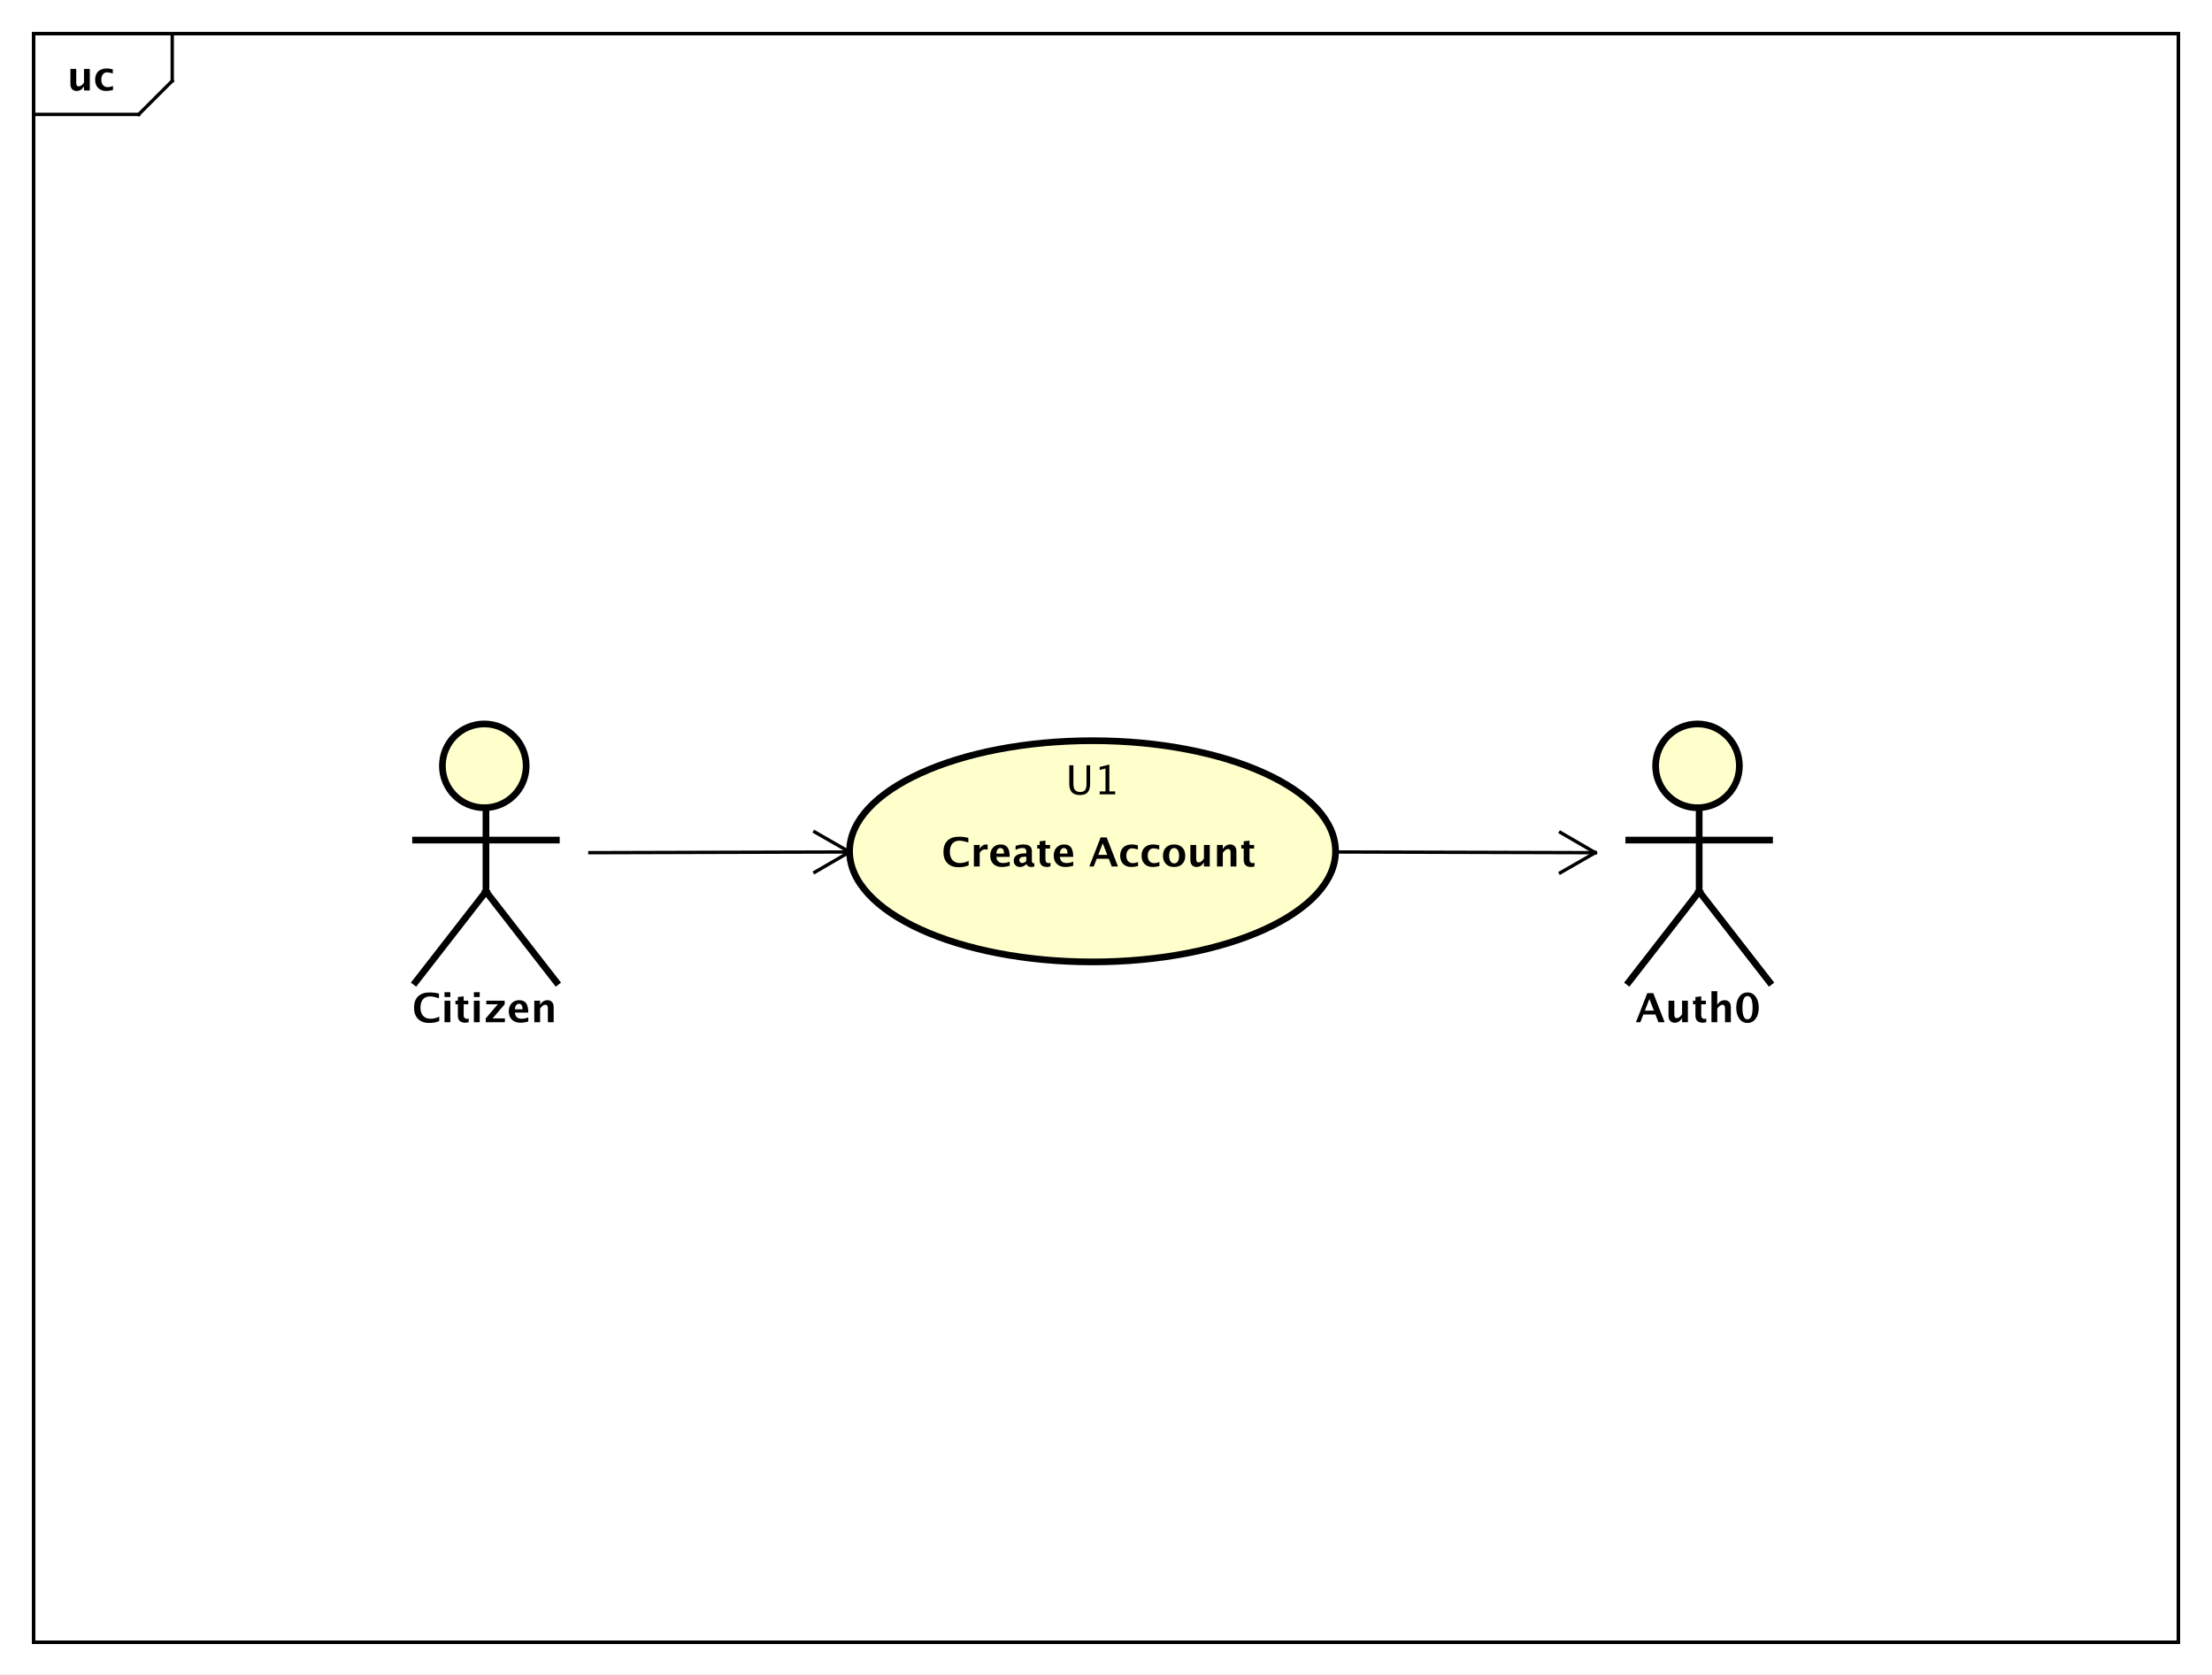
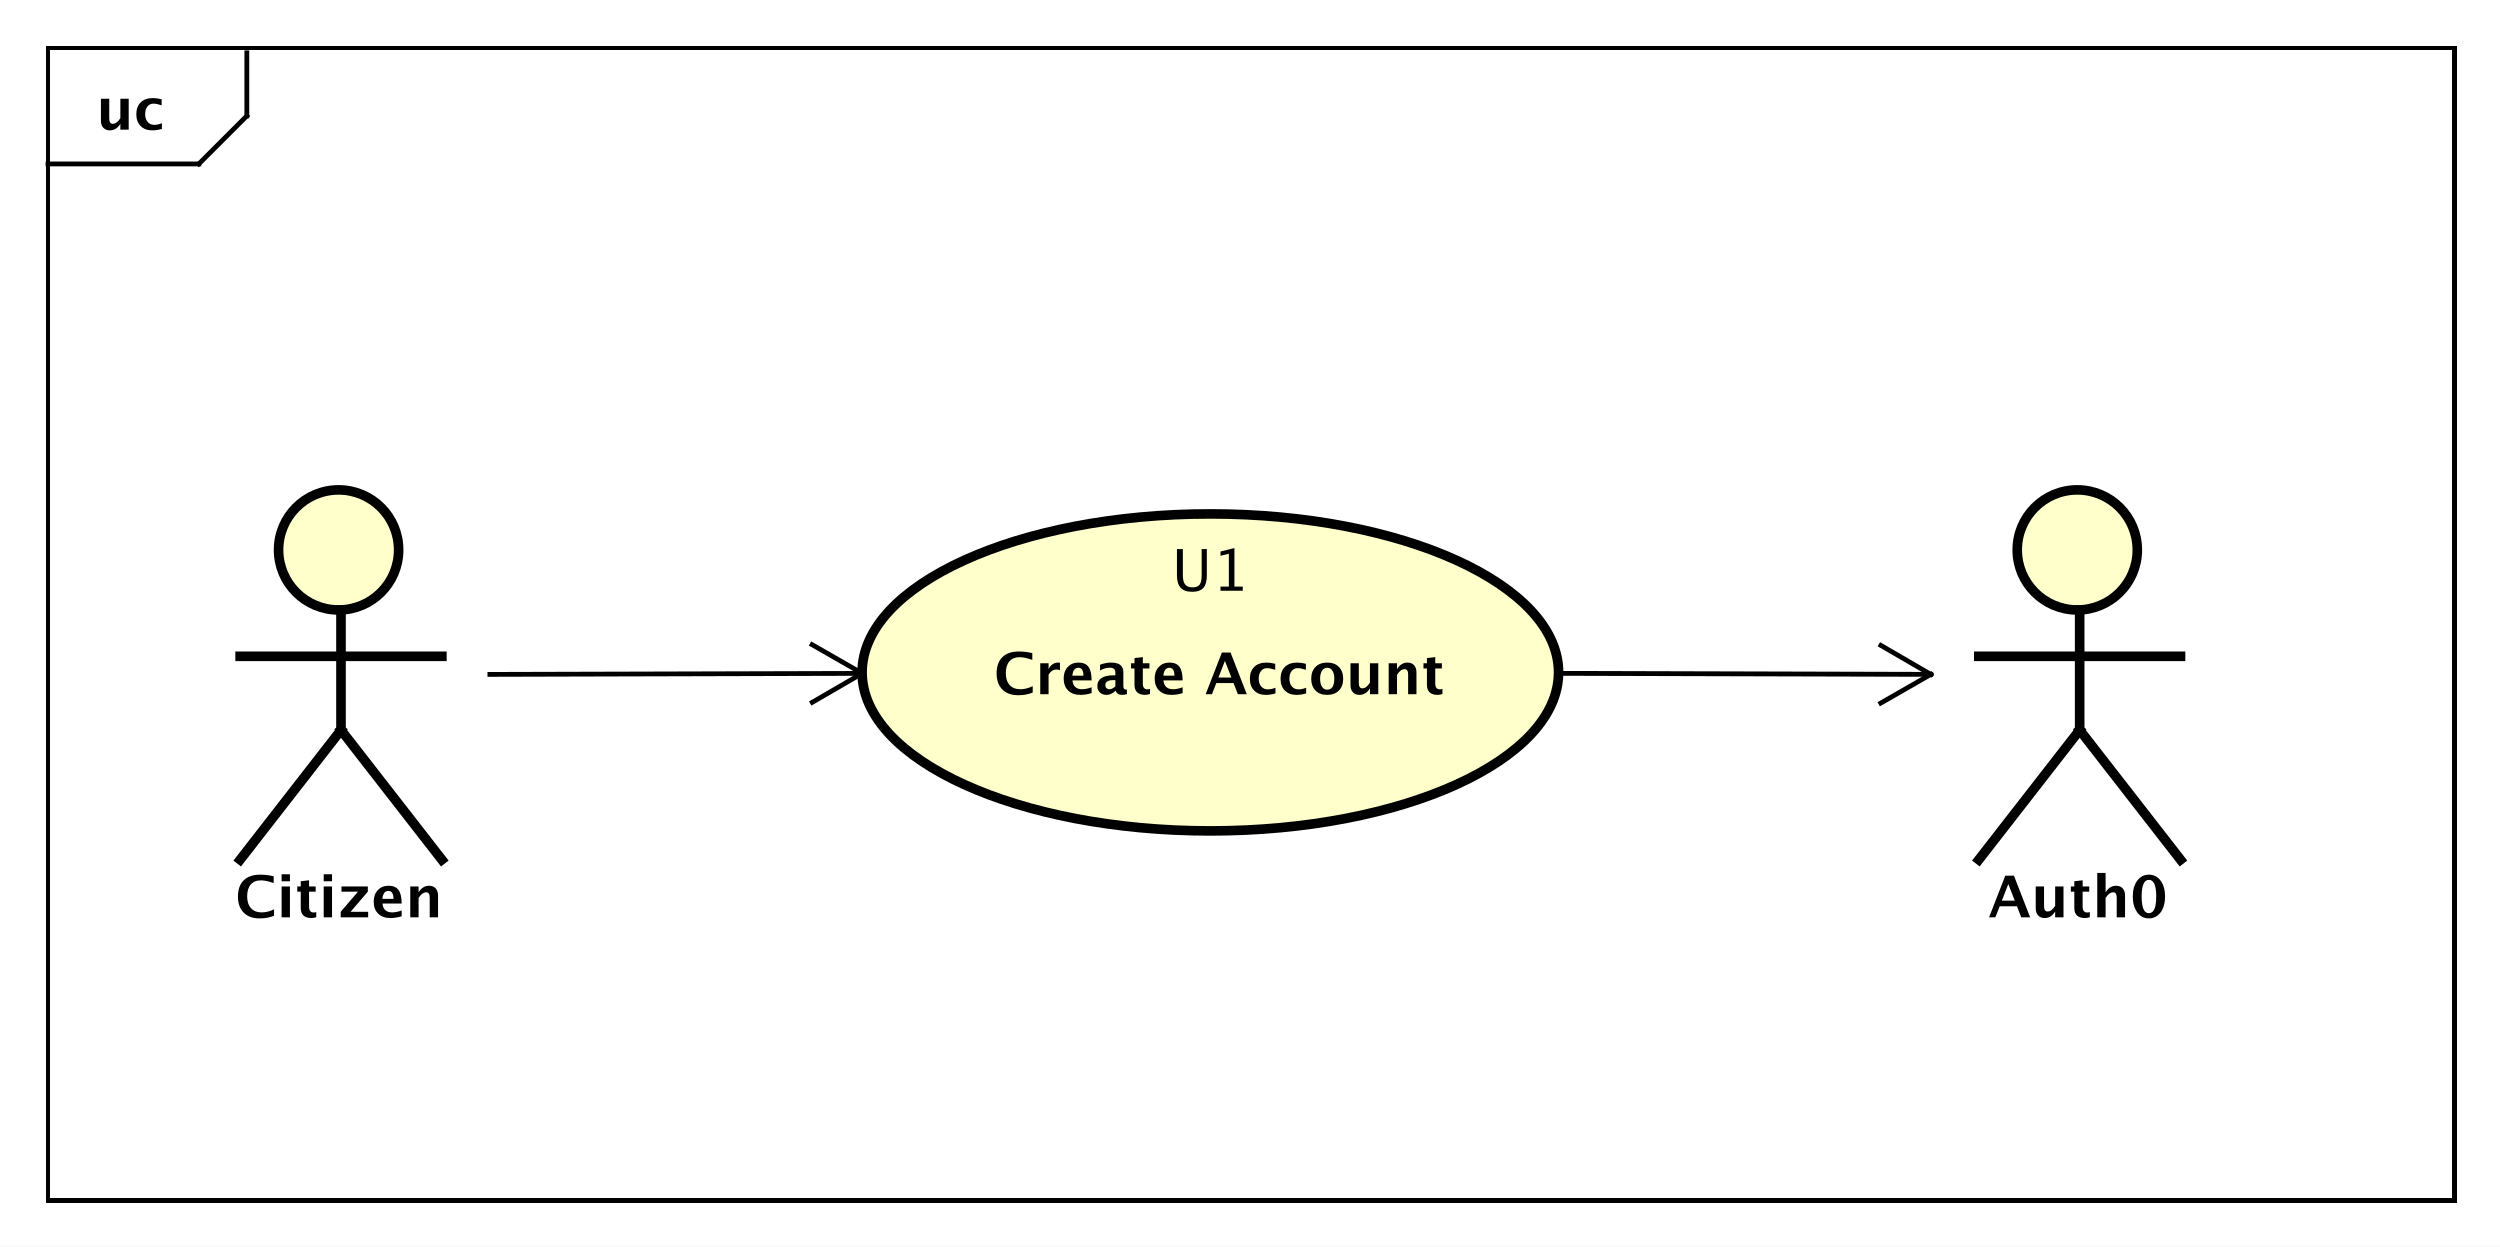
- <svg xmlns="http://www.w3.org/2000/svg" style="fill-opacity:1; color-rendering:auto; color-interpolation:auto; text-rendering:auto; stroke:black; stroke-linecap:square; stroke-miterlimit:10; shape-rendering:auto; stroke-opacity:1; fill:black; stroke-dasharray:none; font-weight:normal; stroke-width:1; font-family:'Dialog'; font-style:normal; stroke-linejoin:miter; font-size:12px; stroke-dashoffset:0; image-rendering:auto;" width="880" height="666">
+ <svg xmlns="http://www.w3.org/2000/svg" style="fill-opacity:1; color-rendering:auto; color-interpolation:auto; text-rendering:auto; stroke:black; stroke-linecap:square; stroke-miterlimit:10; shape-rendering:auto; stroke-opacity:1; fill:black; stroke-dasharray:none; font-weight:normal; stroke-width:1; font-family:'Dialog'; font-style:normal; stroke-linejoin:miter; font-size:12px; stroke-dashoffset:0; image-rendering:auto;" width="694" height="346">
  <defs id="genericDefs" />
  <g>
    <defs id="defs1">
      <clipPath clipPathUnits="userSpaceOnUse" id="clipPath1">
-         <path d="M0 0 L880 0 L880 666 L0 666 L0 0 Z" />
+         <path d="M0 0 L694 0 L694 346 L0 346 L0 0 Z" />
      </clipPath>
      <clipPath clipPathUnits="userSpaceOnUse" id="clipPath2">
-         <path d="M0 0 L660 0 L660 499.5 L0 499.5 L0 0 Z" />
+         <path d="M74 114 L594.5 114 L594.5 373.5 L74 373.5 L74 114 Z" />
      </clipPath>
      <clipPath clipPathUnits="userSpaceOnUse" id="clipPath3">
-         <path d="M-20 -27 L640 -27 L640 472.5 L-20 472.5 L-20 -27 Z" />
+         <path d="M-20 -27 L500.5 -27 L500.5 232.5 L-20 232.5 L-20 -27 Z" />
      </clipPath>
      <clipPath clipPathUnits="userSpaceOnUse" id="clipPath4">
-         <path d="M-123 -305 L537 -305 L537 194.5 L-123 194.5 L-123 -305 Z" />
+         <path d="M-49 -191 L471.5 -191 L471.5 68.5 L-49 68.5 L-49 -191 Z" />
      </clipPath>
      <clipPath clipPathUnits="userSpaceOnUse" id="clipPath5">
-         <path d="M-277 -246.934 L383 -246.934 L383 252.566 L-277 252.566 L-277 -246.934 Z" />
+         <path d="M-203 -132.934 L317.5 -132.934 L317.5 126.566 L-203 126.566 L-203 -132.934 Z" />
      </clipPath>
      <clipPath clipPathUnits="userSpaceOnUse" id="clipPath6">
-         <path d="M-318 -237 L342 -237 L342 262.5 L-318 262.5 L-318 -237 Z" />
+         <path d="M-244 -123 L276.5 -123 L276.5 136.5 L-244 136.5 L-244 -123 Z" />
      </clipPath>
      <clipPath clipPathUnits="userSpaceOnUse" id="clipPath7">
-         <path d="M-488 -305 L172 -305 L172 194.5 L-488 194.5 L-488 -305 Z" />
+         <path d="M-414 -191 L106.5 -191 L106.5 68.5 L-414 68.5 L-414 -191 Z" />
      </clipPath>
    </defs>
    <g style="fill:white; stroke:white;">
-       <rect x="0" y="0" width="880" style="clip-path:url(#clipPath1); stroke:none;" height="666" />
+       <rect x="0" y="0" width="694" style="clip-path:url(#clipPath1); stroke:none;" height="346" />
    </g>
-     <g style="text-rendering:geometricPrecision; shape-rendering:crispEdges;" transform="scale(1.3333,1.3333)">
-       <rect x="10" y="10" width="640" style="fill:none; clip-path:url(#clipPath2);" height="480" />
-       <line x1="51.391" x2="51.391" y1="11" style="clip-path:url(#clipPath2); fill:none; text-rendering:optimizeLegibility; shape-rendering:auto;" y2="24.133" />
-       <line x1="51.391" x2="41.391" y1="24.133" style="clip-path:url(#clipPath2); fill:none; text-rendering:optimizeLegibility; shape-rendering:auto;" y2="34.133" />
-       <line x1="41.391" x2="10" y1="34.133" style="clip-path:url(#clipPath2); fill:none; text-rendering:optimizeLegibility; shape-rendering:auto;" y2="34.133" />
+     <g style="text-rendering:geometricPrecision; shape-rendering:crispEdges;" transform="scale(1.3333,1.3333) translate(-74,-114)">
+       <rect x="84" y="124" width="501" style="fill:none; clip-path:url(#clipPath2);" height="240" />
+       <line x1="125.391" x2="125.391" y1="125" style="clip-path:url(#clipPath2); fill:none; text-rendering:optimizeLegibility; shape-rendering:auto;" y2="138.133" />
+       <line x1="125.391" x2="115.391" y1="138.133" style="clip-path:url(#clipPath2); fill:none; text-rendering:optimizeLegibility; shape-rendering:auto;" y2="148.133" />
+       <line x1="115.391" x2="84" y1="148.133" style="clip-path:url(#clipPath2); fill:none; text-rendering:optimizeLegibility; shape-rendering:auto;" y2="148.133" />
    </g>
-     <g style="text-rendering:optimizeLegibility; font-weight:bold; font-family:sans-serif;" transform="matrix(1.3333,0,0,1.3333,0,0) translate(20,27)">
+     <g style="text-rendering:optimizeLegibility; font-weight:bold; font-family:sans-serif;" transform="matrix(1.3333,0,0,1.3333,-98.6667,-152) translate(94,141)">
      <path d="M5.062 0 L5.062 -1.213 Q4.219 0.146 2.871 0.146 Q2.01 0.146 1.512 -0.398 Q1.014 -0.943 1.014 -1.887 L1.014 -6.434 L2.748 -6.434 L2.748 -2.314 Q2.748 -1.219 3.481 -1.219 Q4.301 -1.219 5.062 -2.385 L5.062 -6.434 L6.797 -6.434 L6.797 0 ZM13.711 -0.141 Q12.633 0.146 11.713 0.146 Q10.172 0.146 9.278 -0.759 Q8.385 -1.664 8.385 -3.223 Q8.385 -4.799 9.305 -5.689 Q10.225 -6.58 11.848 -6.58 Q12.633 -6.58 13.658 -6.328 L13.658 -5.074 Q12.592 -5.42 11.953 -5.42 Q11.174 -5.42 10.699 -4.822 Q10.225 -4.225 10.225 -3.234 Q10.225 -2.221 10.737 -1.611 Q11.25 -1.002 12.105 -1.002 Q12.885 -1.002 13.711 -1.342 Z" style="stroke:none; clip-path:url(#clipPath3);" />
    </g>
-     <g transform="matrix(1.3333,0,0,1.3333,0,0)" style="fill:rgb(255,255,204); text-rendering:optimizeLegibility; font-family:sans-serif; stroke:rgb(255,255,204); font-weight:bold; stroke-width:2;">
+     <g transform="matrix(1.3333,0,0,1.3333,-98.6667,-152)" style="fill:rgb(255,255,204); text-rendering:optimizeLegibility; font-family:sans-serif; stroke:rgb(255,255,204); font-weight:bold; stroke-width:2;">
      <circle r="12.5" style="clip-path:url(#clipPath2); stroke:none;" cx="144.5" cy="228.5" />
      <circle style="fill:none; clip-path:url(#clipPath2); stroke:black;" r="12.5" cx="144.5" cy="228.5" />
      <line x1="145" x2="145" y1="241" style="clip-path:url(#clipPath2); fill:none; stroke:black;" y2="266" />
      <line x1="124" x2="166" y1="250.65" style="clip-path:url(#clipPath2); fill:none; stroke:black;" y2="250.65" />
      <line x1="145" x2="124" y1="266" style="clip-path:url(#clipPath2); fill:none; stroke:black;" y2="293" />
      <line x1="145" x2="166" y1="266" style="clip-path:url(#clipPath2); fill:none; stroke:black;" y2="293" />
    </g>
-     <g style="text-rendering:optimizeLegibility; stroke-width:2; font-weight:bold; font-family:sans-serif;" transform="matrix(1.3333,0,0,1.3333,0,0) translate(123,305)">
+     <g style="text-rendering:optimizeLegibility; stroke-width:2; font-weight:bold; font-family:sans-serif;" transform="matrix(1.3333,0,0,1.3333,-98.6667,-152) translate(123,305)">
      <path d="M8.062 -0.346 Q6.803 0.217 5.057 0.217 Q2.924 0.217 1.734 -0.984 Q0.545 -2.186 0.545 -4.336 Q0.545 -6.527 1.743 -7.708 Q2.941 -8.889 5.162 -8.889 Q6.58 -8.889 7.981 -8.555 L7.981 -7.143 Q6.393 -7.699 5.32 -7.699 Q3.949 -7.699 3.205 -6.829 Q2.461 -5.959 2.461 -4.359 Q2.461 -2.789 3.261 -1.91 Q4.061 -1.031 5.484 -1.031 Q6.762 -1.031 8.062 -1.676 ZM9.633 0 L9.633 -6.434 L11.367 -6.434 L11.367 0 ZM9.633 -7.518 L9.633 -8.965 L11.367 -8.965 L11.367 -7.518 ZM16.852 -0.035 Q16.23 0.146 15.873 0.146 Q13.617 0.146 13.617 -1.963 L13.617 -5.35 L12.896 -5.35 L12.896 -6.434 L13.617 -6.434 L13.617 -7.518 L15.352 -7.717 L15.352 -6.434 L16.729 -6.434 L16.729 -5.35 L15.352 -5.35 L15.352 -2.191 Q15.352 -1.008 16.318 -1.008 Q16.541 -1.008 16.852 -1.09 ZM18.398 0 L18.398 -6.434 L20.133 -6.434 L20.133 0 ZM18.398 -7.518 L18.398 -8.965 L20.133 -8.965 L20.133 -7.518 ZM21.938 0 L21.938 -1.154 L25.535 -5.35 L22.102 -5.35 L22.102 -6.434 L27.586 -6.434 L27.586 -5.35 L23.988 -1.154 L27.656 -1.154 L27.656 0 ZM34.629 -0.217 Q33.393 0.146 32.285 0.146 Q30.674 0.146 29.742 -0.768 Q28.811 -1.682 28.811 -3.264 Q28.811 -4.758 29.663 -5.669 Q30.516 -6.58 31.916 -6.58 Q33.328 -6.58 33.978 -5.689 Q34.629 -4.799 34.629 -2.871 L30.639 -2.871 Q30.814 -1.031 32.66 -1.031 Q33.533 -1.031 34.629 -1.435 ZM30.615 -3.85 L32.924 -3.85 Q32.924 -5.496 31.863 -5.496 Q30.785 -5.496 30.615 -3.85 ZM36.422 0 L36.422 -6.434 L38.156 -6.434 L38.156 -5.221 Q39.006 -6.58 40.348 -6.58 Q41.209 -6.58 41.707 -6.035 Q42.205 -5.49 42.205 -4.547 L42.205 0 L40.471 0 L40.471 -4.119 Q40.471 -5.215 39.744 -5.215 Q38.918 -5.215 38.156 -4.049 L38.156 0 Z" style="stroke:none; clip-path:url(#clipPath4);" />
    </g>
-     <g transform="matrix(1.3333,0,0,1.3333,0,0)" style="fill:rgb(255,255,204); text-rendering:optimizeLegibility; font-family:sans-serif; stroke:rgb(255,255,204); font-weight:bold; stroke-width:2;">
+     <g transform="matrix(1.3333,0,0,1.3333,-98.6667,-152)" style="fill:rgb(255,255,204); text-rendering:optimizeLegibility; font-family:sans-serif; stroke:rgb(255,255,204); font-weight:bold; stroke-width:2;">
      <ellipse style="clip-path:url(#clipPath2); stroke:none;" rx="72.5" cx="326" ry="33" cy="254" />
      <ellipse style="clip-path:url(#clipPath2); fill:none; stroke:black;" rx="72.5" cx="326" ry="33" cy="254" />
      <path d="M12.018 11.256 Q10.758 11.818 9.012 11.818 Q6.879 11.818 5.689 10.617 Q4.5 9.416 4.5 7.266 Q4.5 5.074 5.698 3.894 Q6.896 2.713 9.117 2.713 Q10.535 2.713 11.935 3.047 L11.935 4.459 Q10.348 3.902 9.275 3.902 Q7.904 3.902 7.16 4.772 Q6.416 5.643 6.416 7.242 Q6.416 8.812 7.216 9.691 Q8.016 10.57 9.44 10.57 Q10.717 10.57 12.018 9.926 ZM13.588 11.602 L13.588 5.168 L15.322 5.168 L15.322 6.381 Q15.996 5.021 17.373 5.021 Q17.537 5.021 17.695 5.057 L17.695 6.604 Q17.326 6.469 17.01 6.469 Q15.973 6.469 15.322 7.518 L15.322 11.602 ZM24.281 11.385 Q23.045 11.748 21.938 11.748 Q20.326 11.748 19.395 10.834 Q18.463 9.92 18.463 8.338 Q18.463 6.844 19.315 5.933 Q20.168 5.021 21.568 5.021 Q22.98 5.021 23.631 5.912 Q24.281 6.803 24.281 8.73 L20.291 8.73 Q20.467 10.57 22.312 10.57 Q23.186 10.57 24.281 10.166 ZM20.268 7.752 L22.576 7.752 Q22.576 6.106 21.516 6.106 Q20.438 6.106 20.268 7.752 ZM29.227 10.91 Q28.359 11.748 27.369 11.748 Q26.525 11.748 25.998 11.232 Q25.471 10.717 25.471 9.896 Q25.471 8.83 26.323 8.253 Q27.176 7.676 28.764 7.676 L29.227 7.676 L29.227 7.09 Q29.227 6.088 28.084 6.088 Q27.07 6.088 26.033 6.662 L26.033 5.467 Q27.211 5.021 28.365 5.021 Q30.891 5.021 30.891 7.031 L30.891 9.879 Q30.891 10.635 31.377 10.635 Q31.465 10.635 31.605 10.611 L31.646 11.584 Q31.096 11.748 30.674 11.748 Q29.607 11.748 29.303 10.91 ZM29.227 9.979 L29.227 8.672 L28.816 8.672 Q27.135 8.672 27.135 9.727 Q27.135 10.084 27.378 10.327 Q27.621 10.57 27.979 10.57 Q28.588 10.57 29.227 9.979 ZM36.445 11.566 Q35.824 11.748 35.467 11.748 Q33.211 11.748 33.211 9.639 L33.211 6.252 L32.49 6.252 L32.49 5.168 L33.211 5.168 L33.211 4.084 L34.945 3.885 L34.945 5.168 L36.322 5.168 L36.322 6.252 L34.945 6.252 L34.945 9.41 Q34.945 10.594 35.912 10.594 Q36.135 10.594 36.445 10.512 ZM43.23 11.385 Q41.994 11.748 40.887 11.748 Q39.275 11.748 38.344 10.834 Q37.412 9.92 37.412 8.338 Q37.412 6.844 38.265 5.933 Q39.117 5.021 40.518 5.021 Q41.93 5.021 42.58 5.912 Q43.23 6.803 43.23 8.73 L39.24 8.73 Q39.416 10.57 41.262 10.57 Q42.135 10.57 43.23 10.166 ZM39.217 7.752 L41.525 7.752 Q41.525 6.106 40.465 6.106 Q39.387 6.106 39.217 7.752 ZM48.029 11.602 L51.404 2.93 L53.209 2.93 L56.584 11.602 L54.732 11.602 L53.83 9.287 L50.244 9.287 L49.342 11.602 ZM50.69 8.133 L53.385 8.133 L52.037 4.676 ZM62.56 11.461 Q61.482 11.748 60.562 11.748 Q59.022 11.748 58.128 10.843 Q57.234 9.938 57.234 8.379 Q57.234 6.803 58.154 5.912 Q59.074 5.021 60.697 5.021 Q61.482 5.021 62.508 5.273 L62.508 6.527 Q61.441 6.182 60.803 6.182 Q60.023 6.182 59.549 6.779 Q59.074 7.377 59.074 8.367 Q59.074 9.381 59.587 9.99 Q60.1 10.6 60.955 10.6 Q61.734 10.6 62.56 10.26 ZM68.947 11.461 Q67.869 11.748 66.949 11.748 Q65.408 11.748 64.515 10.843 Q63.621 9.938 63.621 8.379 Q63.621 6.803 64.541 5.912 Q65.461 5.021 67.084 5.021 Q67.869 5.021 68.894 5.273 L68.894 6.527 Q67.828 6.182 67.189 6.182 Q66.41 6.182 65.936 6.779 Q65.461 7.377 65.461 8.367 Q65.461 9.381 65.974 9.99 Q66.486 10.6 67.342 10.6 Q68.121 10.6 68.947 10.26 ZM73.289 11.748 Q71.783 11.748 70.895 10.837 Q70.008 9.926 70.008 8.385 Q70.008 6.826 70.901 5.924 Q71.795 5.021 73.33 5.021 Q74.871 5.021 75.765 5.924 Q76.658 6.826 76.658 8.373 Q76.658 9.955 75.762 10.852 Q74.865 11.748 73.289 11.748 ZM73.318 10.664 Q74.812 10.664 74.812 8.373 Q74.812 7.324 74.417 6.715 Q74.022 6.106 73.33 6.106 Q72.644 6.106 72.249 6.715 Q71.853 7.324 71.853 8.385 Q71.853 9.434 72.246 10.049 Q72.639 10.664 73.318 10.664 ZM82.231 11.602 L82.231 10.389 Q81.387 11.748 80.039 11.748 Q79.178 11.748 78.68 11.203 Q78.182 10.658 78.182 9.715 L78.182 5.168 L79.916 5.168 L79.916 9.287 Q79.916 10.383 80.648 10.383 Q81.469 10.383 82.231 9.217 L82.231 5.168 L83.965 5.168 L83.965 11.602 ZM86.133 11.602 L86.133 5.168 L87.867 5.168 L87.867 6.381 Q88.717 5.021 90.059 5.021 Q90.92 5.021 91.418 5.566 Q91.916 6.111 91.916 7.055 L91.916 11.602 L90.182 11.602 L90.182 7.482 Q90.182 6.387 89.455 6.387 Q88.629 6.387 87.867 7.553 L87.867 11.602 ZM97.33 11.566 Q96.709 11.748 96.352 11.748 Q94.096 11.748 94.096 9.639 L94.096 6.252 L93.375 6.252 L93.375 5.168 L94.096 5.168 L94.096 4.084 L95.83 3.885 L95.83 5.168 L97.207 5.168 L97.207 6.252 L95.83 6.252 L95.83 9.41 Q95.83 10.594 96.797 10.594 Q97.019 10.594 97.33 10.512 Z" style="fill:black; clip-path:url(#clipPath5); stroke:none;" transform="translate(277,246.9336)" />
    </g>
-     <g style="text-rendering:optimizeLegibility; font-weight:bold; font-family:sans-serif;" transform="matrix(1.3333,0,0,1.3333,0,0)">
+     <g style="text-rendering:optimizeLegibility; font-weight:bold; font-family:sans-serif;" transform="matrix(1.3333,0,0,1.3333,-98.6667,-152)">
      <line x1="176" x2="253.5" y1="254.414" style="fill:none; clip-path:url(#clipPath2);" y2="254.2" />
      <line x1="253.5" x2="243.124" y1="254.2" style="fill:none; clip-path:url(#clipPath2);" y2="260.229" />
      <line x1="253.5" x2="243.091" y1="254.2" style="fill:none; clip-path:url(#clipPath2);" y2="248.229" />
    </g>
-     <g style="font-family:sans-serif; text-rendering:optimizeLegibility;" transform="matrix(1.3333,0,0,1.3333,0,0) translate(318,237)">
+     <g style="font-family:sans-serif; text-rendering:optimizeLegibility;" transform="matrix(1.3333,0,0,1.3333,-98.6667,-152) translate(318,237)">
      <path d="M1.049 -8.672 L2.279 -8.672 L2.279 -3.199 Q2.279 -1.893 2.763 -1.298 Q3.246 -0.703 4.301 -0.703 Q5.332 -0.703 5.763 -1.263 Q6.193 -1.822 6.193 -3.158 L6.193 -8.672 L7.271 -8.672 L7.271 -3.176 Q7.271 -1.4 6.542 -0.592 Q5.812 0.217 4.219 0.217 Q2.596 0.217 1.822 -0.621 Q1.049 -1.459 1.049 -3.211 ZM10.119 0 L10.119 -0.867 L11.854 -0.867 L11.854 -7.711 L10.119 -7.277 L10.119 -8.168 L13.014 -8.889 L13.014 -0.867 L14.748 -0.867 L14.748 0 Z" style="stroke:none; clip-path:url(#clipPath6);" />
    </g>
-     <g transform="matrix(1.3333,0,0,1.3333,0,0)" style="fill:rgb(255,255,204); text-rendering:optimizeLegibility; stroke-width:2; font-family:sans-serif; stroke:rgb(255,255,204);">
+     <g transform="matrix(1.3333,0,0,1.3333,-98.6667,-152)" style="fill:rgb(255,255,204); text-rendering:optimizeLegibility; stroke-width:2; font-family:sans-serif; stroke:rgb(255,255,204);">
      <circle r="12.5" style="clip-path:url(#clipPath2); stroke:none;" cx="506.5" cy="228.5" />
      <circle style="fill:none; clip-path:url(#clipPath2); stroke:black;" r="12.5" cx="506.5" cy="228.5" />
      <line x1="507" x2="507" y1="241" style="clip-path:url(#clipPath2); fill:none; stroke:black;" y2="266" />
      <line x1="486" x2="528" y1="250.65" style="clip-path:url(#clipPath2); fill:none; stroke:black;" y2="250.65" />
      <line x1="507" x2="486" y1="266" style="clip-path:url(#clipPath2); fill:none; stroke:black;" y2="293" />
      <line x1="507" x2="528" y1="266" style="clip-path:url(#clipPath2); fill:none; stroke:black;" y2="293" />
    </g>
-     <g style="text-rendering:optimizeLegibility; stroke-width:2; font-weight:bold; font-family:sans-serif;" transform="matrix(1.3333,0,0,1.3333,0,0) translate(488,305)">
+     <g style="text-rendering:optimizeLegibility; stroke-width:2; font-weight:bold; font-family:sans-serif;" transform="matrix(1.3333,0,0,1.3333,-98.6667,-152) translate(488,305)">
      <path d="M0.135 0 L3.51 -8.672 L5.314 -8.672 L8.69 0 L6.838 0 L5.936 -2.314 L2.35 -2.314 L1.447 0 ZM2.795 -3.469 L5.49 -3.469 L4.143 -6.926 ZM13.898 0 L13.898 -1.213 Q13.055 0.146 11.707 0.146 Q10.846 0.146 10.348 -0.398 Q9.85 -0.943 9.85 -1.887 L9.85 -6.434 L11.584 -6.434 L11.584 -2.314 Q11.584 -1.219 12.316 -1.219 Q13.137 -1.219 13.898 -2.385 L13.898 -6.434 L15.633 -6.434 L15.633 0 ZM21.117 -0.035 Q20.496 0.146 20.139 0.146 Q17.883 0.146 17.883 -1.963 L17.883 -5.35 L17.162 -5.35 L17.162 -6.434 L17.883 -6.434 L17.883 -7.518 L19.617 -7.717 L19.617 -6.434 L20.994 -6.434 L20.994 -5.35 L19.617 -5.35 L19.617 -2.191 Q19.617 -1.008 20.584 -1.008 Q20.807 -1.008 21.117 -1.09 ZM22.664 0 L22.664 -9.252 L24.398 -9.252 L24.398 -5.221 Q25.248 -6.58 26.59 -6.58 Q27.451 -6.58 27.949 -6.035 Q28.447 -5.49 28.447 -4.547 L28.447 0 L26.713 0 L26.713 -4.119 Q26.713 -5.215 25.986 -5.215 Q25.16 -5.215 24.398 -4.049 L24.398 0 ZM33.381 0.217 Q31.904 0.217 30.981 -1.049 Q30.059 -2.314 30.059 -4.336 Q30.059 -6.381 30.984 -7.635 Q31.91 -8.889 33.422 -8.889 Q34.922 -8.889 35.851 -7.638 Q36.779 -6.387 36.779 -4.359 Q36.779 -2.279 35.851 -1.031 Q34.922 0.217 33.381 0.217 ZM33.398 -0.867 Q34.94 -0.867 34.94 -4.336 Q34.94 -7.805 33.422 -7.805 Q31.904 -7.805 31.904 -4.342 Q31.904 -0.867 33.398 -0.867 Z" style="stroke:none; clip-path:url(#clipPath7);" />
    </g>
-     <g style="text-rendering:optimizeLegibility; font-weight:bold; font-family:sans-serif;" transform="matrix(1.3333,0,0,1.3333,0,0)">
+     <g style="text-rendering:optimizeLegibility; font-weight:bold; font-family:sans-serif;" transform="matrix(1.3333,0,0,1.3333,-98.6667,-152)">
      <line x1="398.5" x2="476" y1="254.2" style="fill:none; clip-path:url(#clipPath2);" y2="254.414" />
      <line x1="476" x2="465.591" y1="254.414" style="fill:none; clip-path:url(#clipPath2);" y2="260.386" />
      <line x1="476" x2="465.624" y1="254.414" style="fill:none; clip-path:url(#clipPath2);" y2="248.386" />
    </g>
  </g>
</svg>
